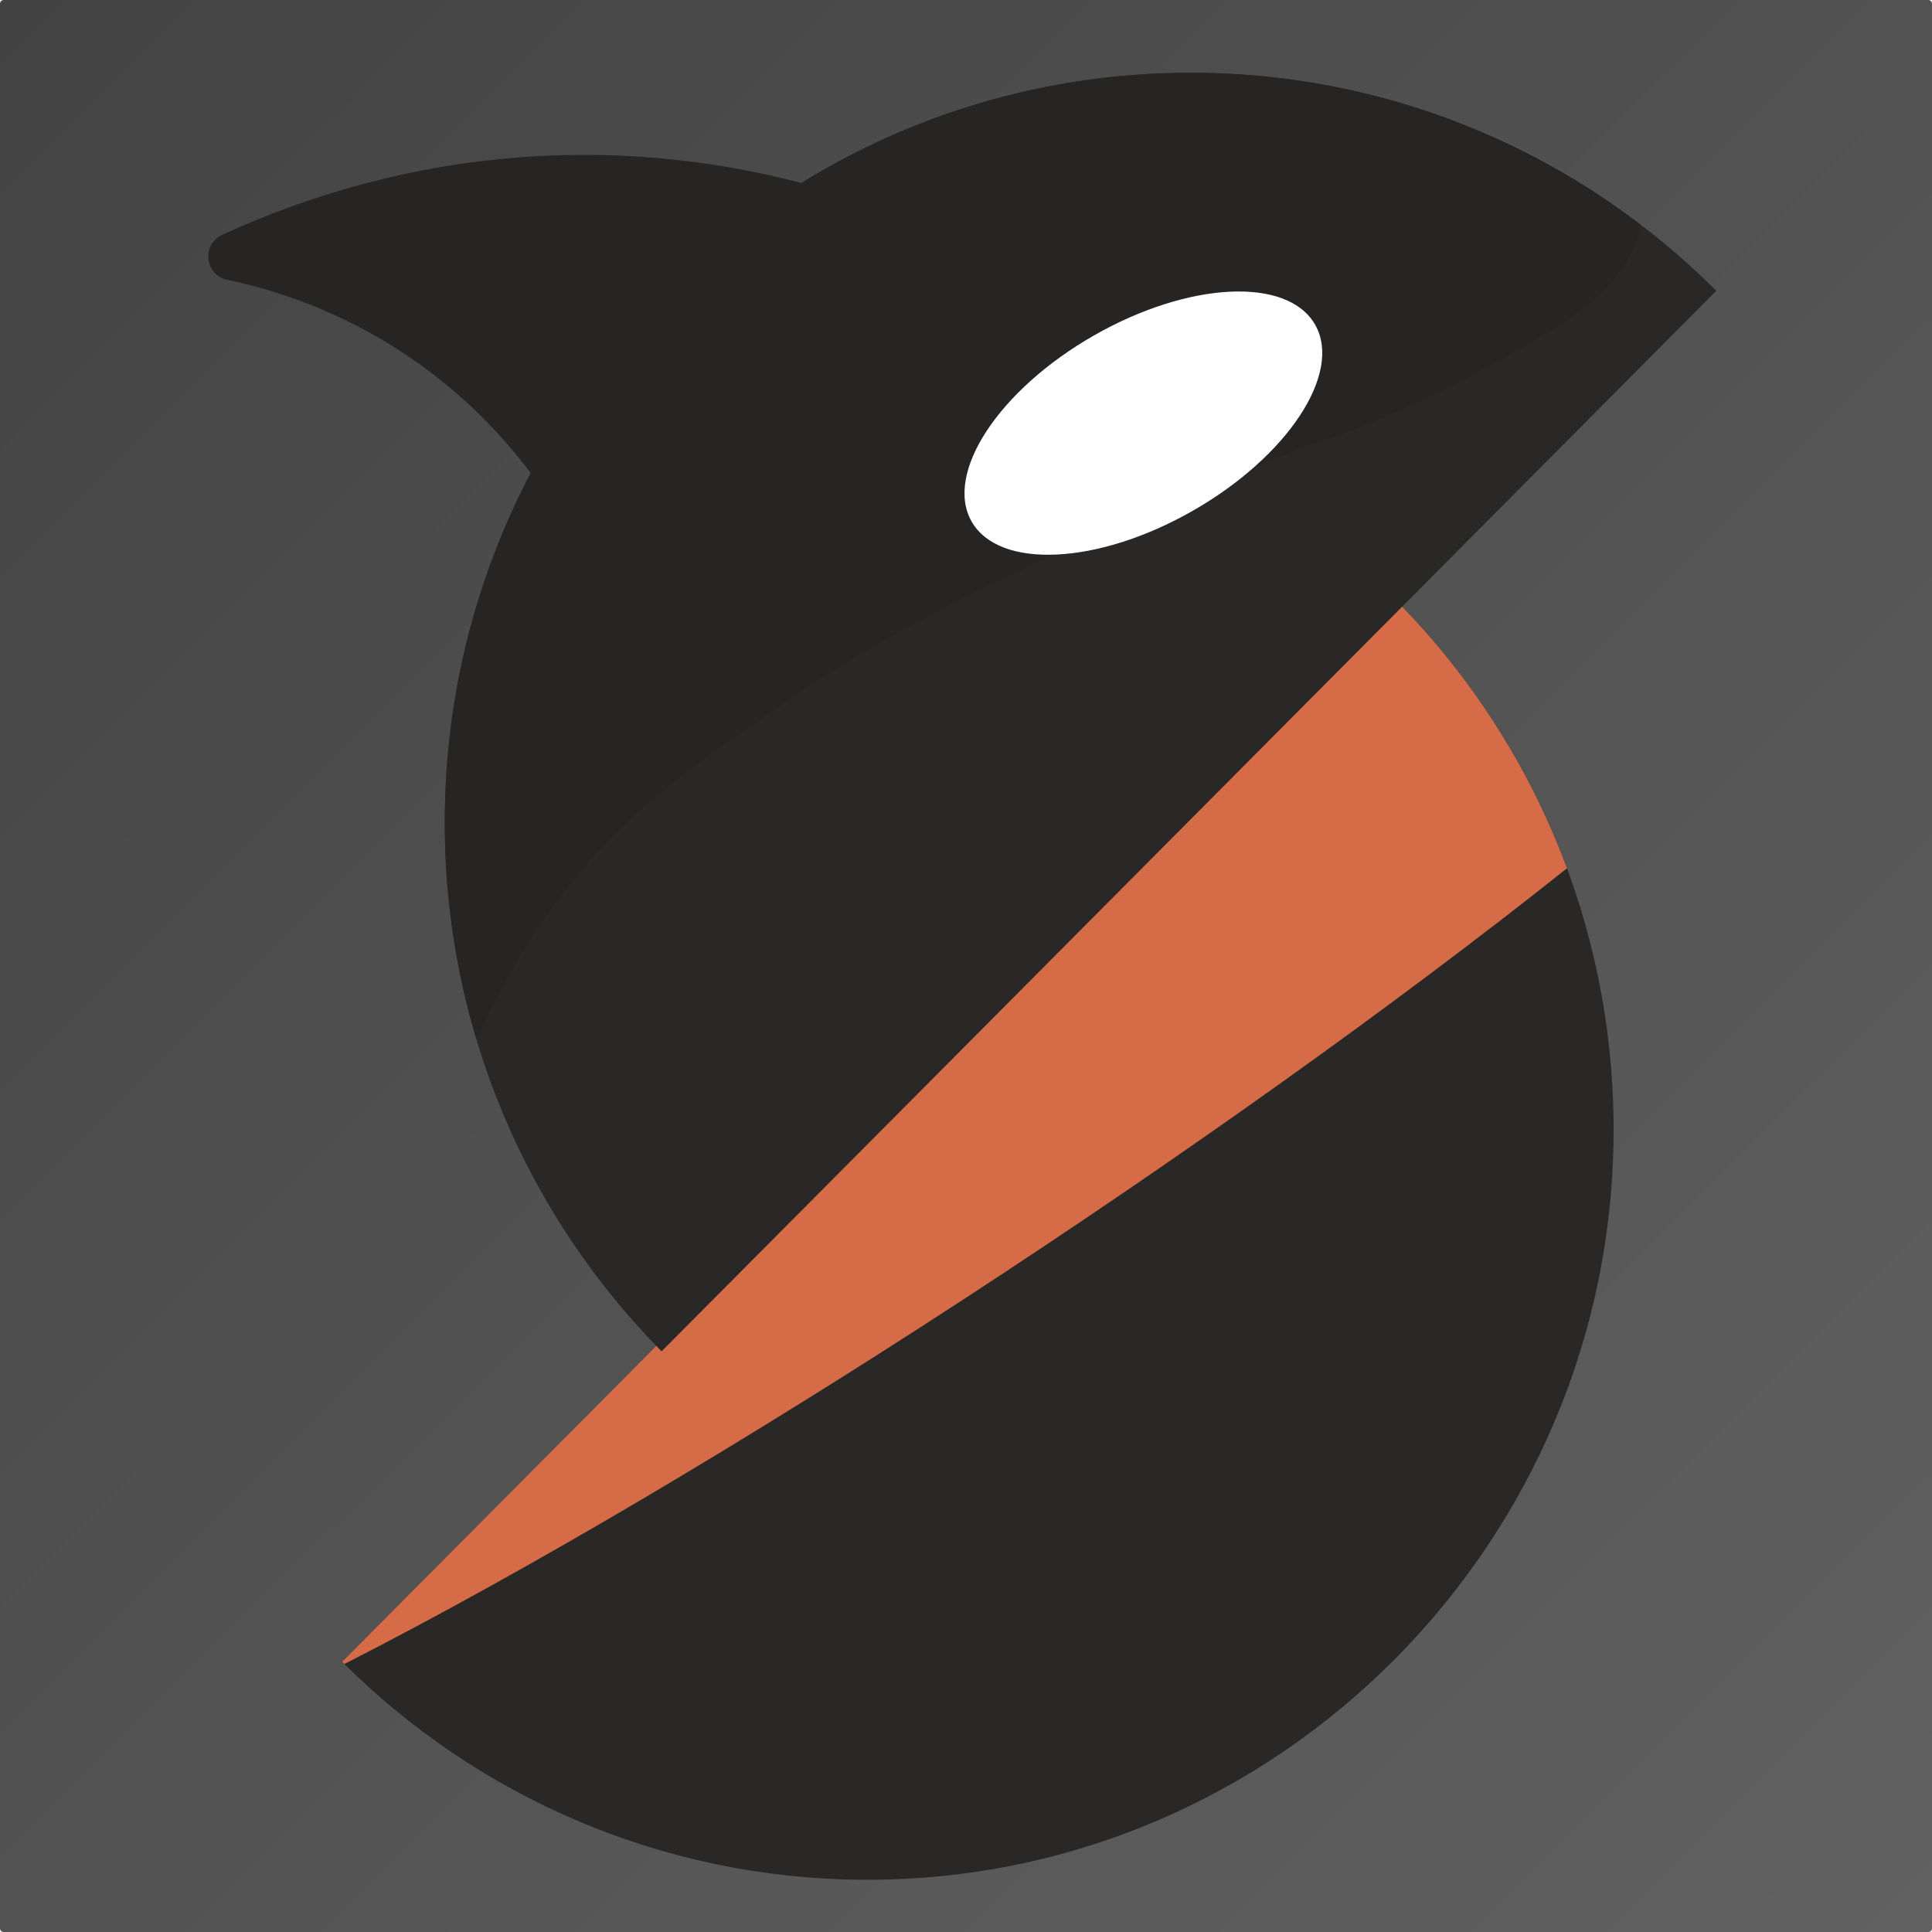
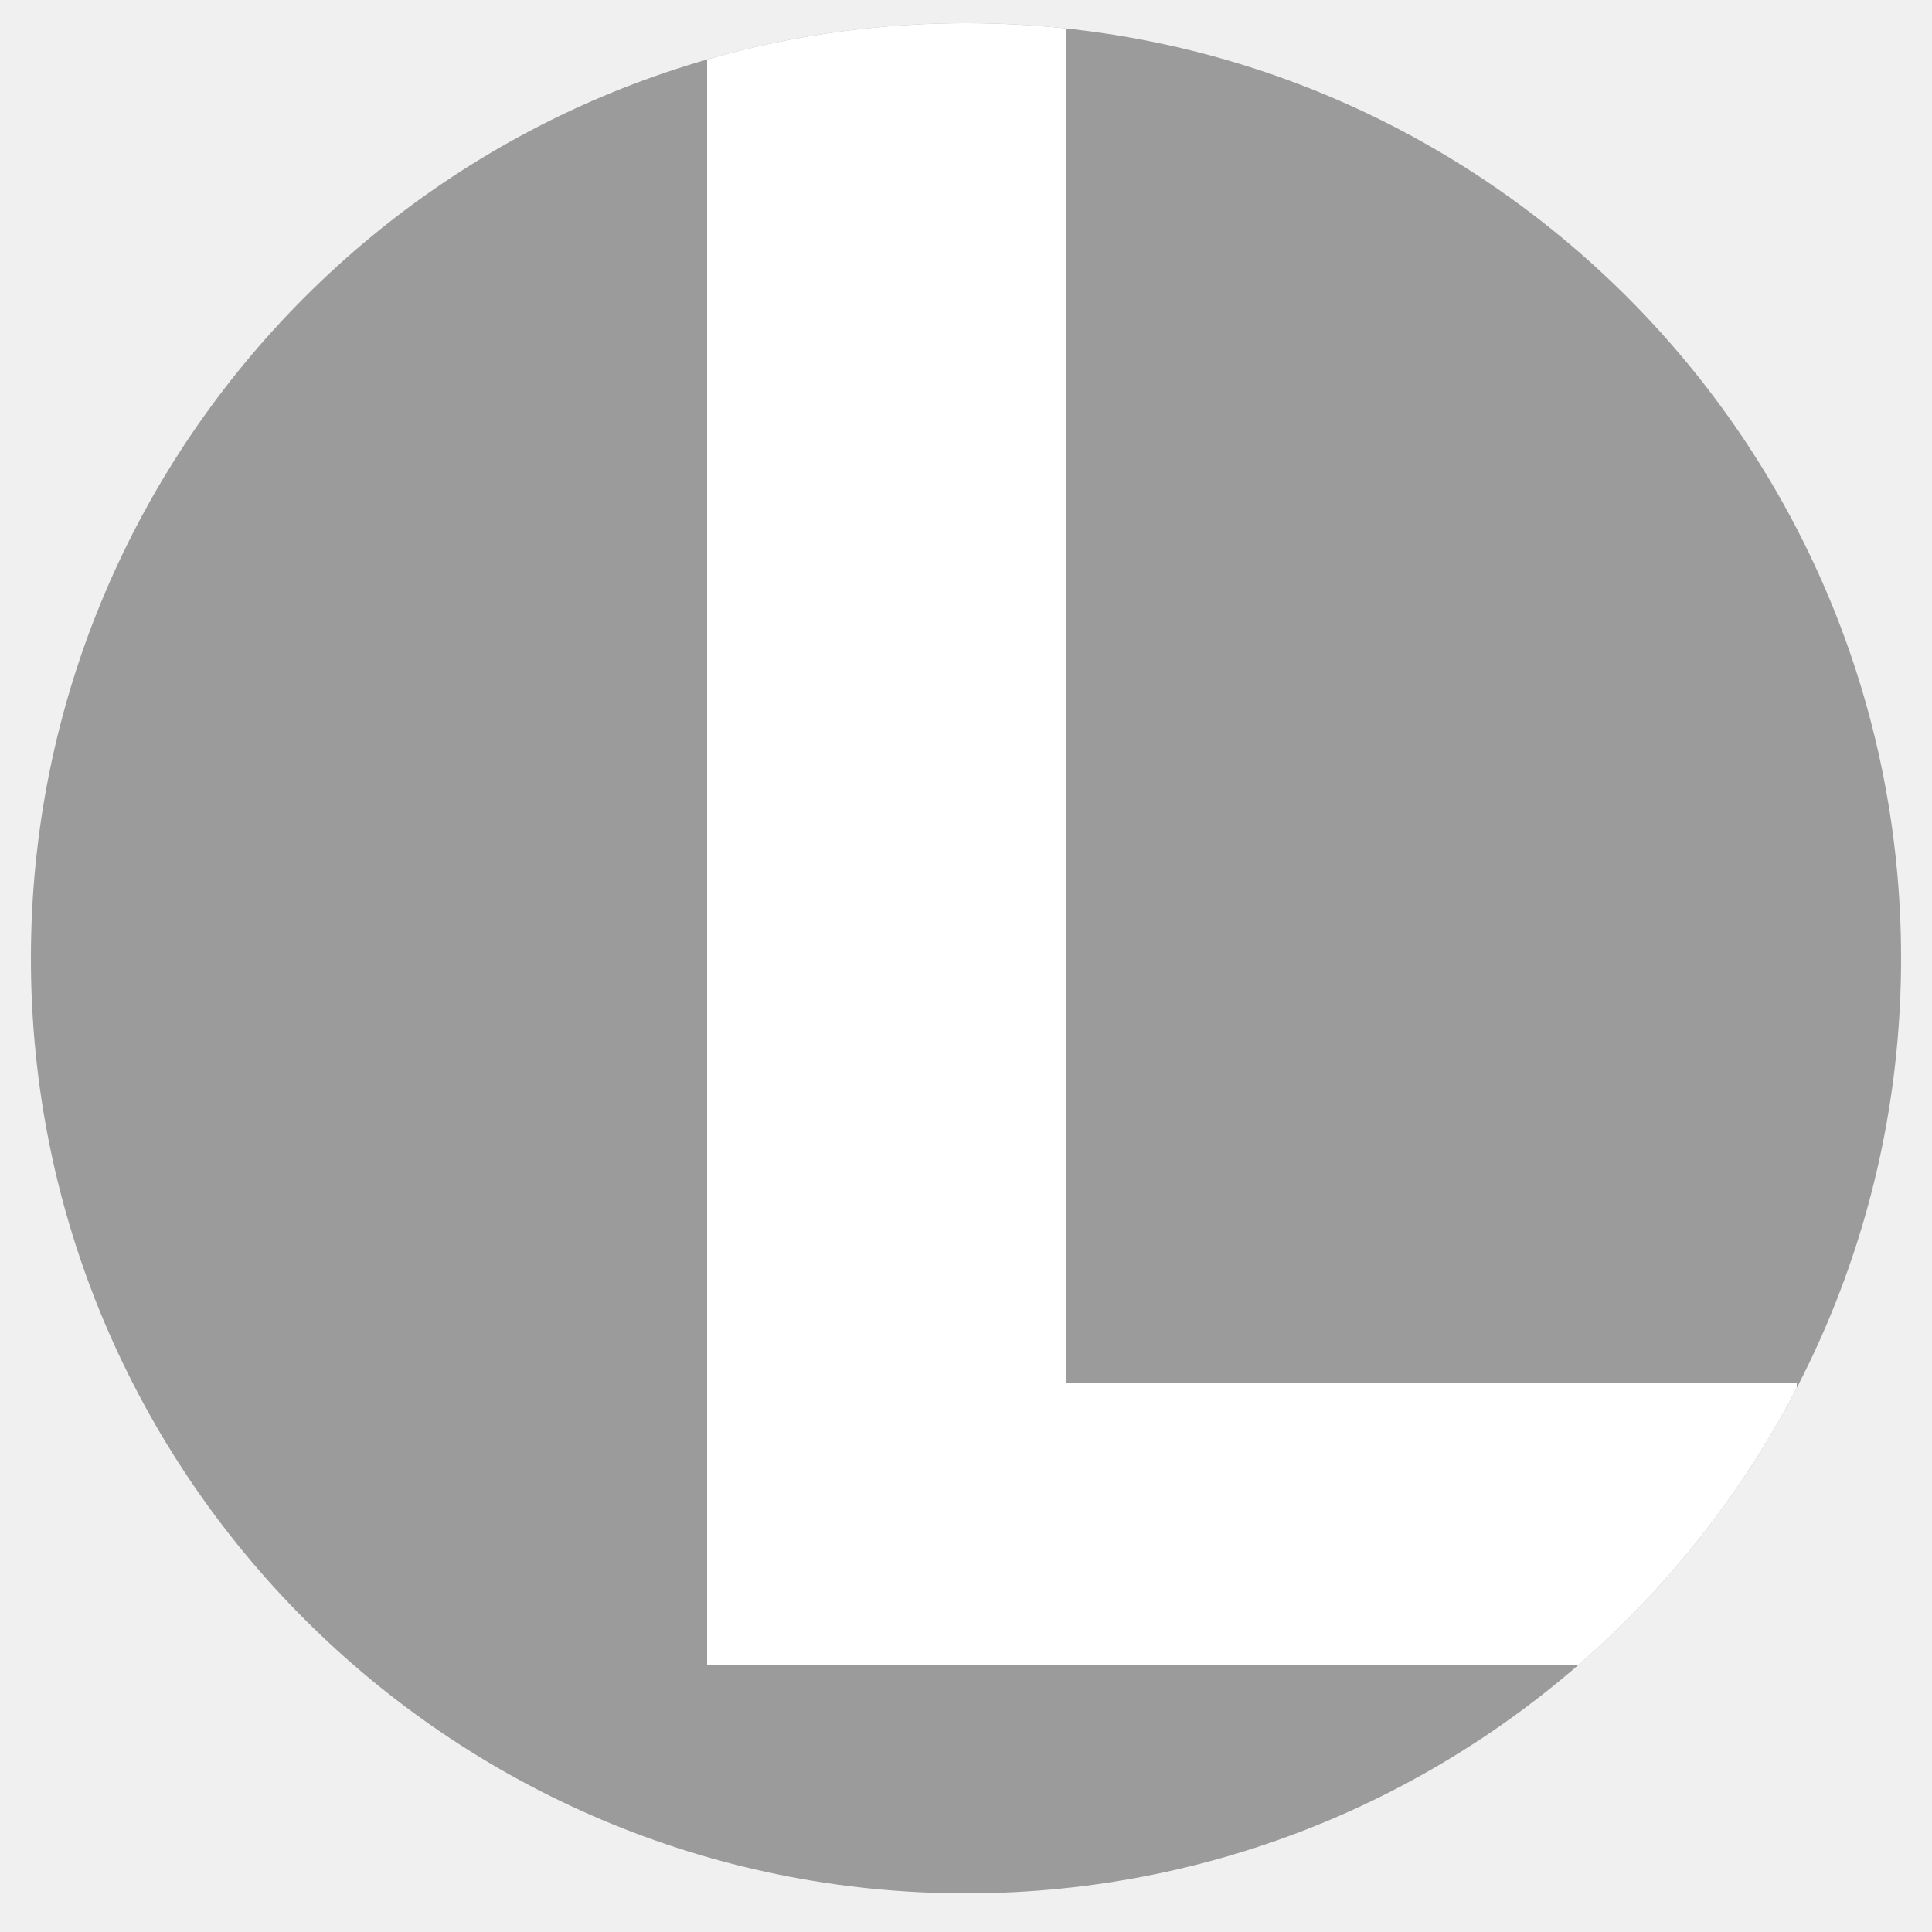
- <svg xmlns="http://www.w3.org/2000/svg" xmlns:xlink="http://www.w3.org/1999/xlink" version="1.1" id="svg2" width="1024" height="1024" viewBox="0 0 1024 1024">
-   <defs id="defs6">
-     <linearGradient id="linearGradient619">
-       <stop style="stop-color:#434343;stop-opacity:1;" offset="0" id="stop615" />
-       <stop style="stop-color:#616161;stop-opacity:1;" offset="1" id="stop617" />
-     </linearGradient>
-     <clipPath clipPathUnits="userSpaceOnUse" id="clipPath16">
-       <path d="M 0,792 H 612 V 0 H 0 Z" id="path14" />
+ <svg xmlns="http://www.w3.org/2000/svg" width="1024" height="1024" viewBox="0 0 1024 1024" role="img" aria-label="InlongSlicer grayscale logo">
+   <defs>
+     <clipPath id="inlong-il-clip">
+       <circle cx="512" cy="507.904" r="495.616" />
    </clipPath>
-     <linearGradient xlink:href="#linearGradient619" id="linearGradient621" x1="1.001" y1="0.501" x2="1024" y2="1024.997" gradientUnits="userSpaceOnUse" gradientTransform="matrix(1.00007,0,0,1.000057,-0.06245207,-0.06244275)" />
  </defs>
-   <g id="layer1" transform="matrix(0.9989575,0,0,0.9979921,-0.933722,0.06231743)">
-     <rect style="fill:url(#linearGradient621);fill-opacity:1;stroke-width:1" id="rect457" width="1025.069" height="1026.06" x="0.935" y="-0.062" rx="2" ry="2" />
-   </g>
-   <g id="g8" transform="matrix(1.333333,0,0,-1.333333,0,1056)">
-     <g id="g10" transform="translate(76.25895,16.06244)">
-       <g id="g12" clip-path="url(#clipPath16)">
-         <g id="g18" transform="translate(59.7287,115.3517)">
-           <path d="m 0,0 c 53.332,-53.285 126.698,-86.317 207.744,-86.646 164.049,-0.664 298.355,134.38 297.699,299.337 -0.324,81.496 -33.176,155.271 -86.17,208.899 z" style="fill:#292826;fill-opacity:1;fill-rule:nonzero;stroke:none" id="path20" />
-         </g>
-         <g id="g22" transform="translate(479.0017,536.9419)">
-           <path d="m 0,0 -419.273,-421.59 c 0.298,-0.298 0.606,-0.587 0.906,-0.884 146.894,74.925 348.023,206.579 486.003,316.297 C 52.756,-65.97 29.506,-29.859 0,0" style="fill:#D66C47;fill-opacity:1;fill-rule:nonzero;stroke:none" id="path24" />
-         </g>
-         <g id="g26" transform="translate(397.0372,747)">
-           <path d="m 0,0 c -163.742,0 -296.482,-133.473 -296.482,-298.121 0,-81.979 32.915,-156.223 86.172,-210.117 l 419.273,421.59 C 155.364,-33.096 81.529,0 0,0" style="fill:#292826;fill-opacity:1;fill-rule:nonzero;stroke:none" id="path28" />
-         </g>
-         <g id="g30" transform="translate(397.0372,747)">
-           <path d="m 0,0 c -56.714,0 -109.702,-16.022 -154.751,-43.796 -24.127,6.312 -54.061,11.37 -88.437,11.157 -59.938,-0.372 -108.713,-16.603 -141.822,-31.784 -8.218,-3.768 -6.898,-15.967 1.941,-17.829 21.801,-4.593 50.498,-14.324 78.883,-35.28 17.931,-13.238 31.574,-27.883 41.856,-41.597 -21.794,-41.504 -34.152,-88.793 -34.152,-138.992 0,-29.952 4.412,-58.865 12.586,-86.137 12.54,27.79 25.699,46.391 29.916,52.184 27.229,37.41 56.015,56.883 98.542,85.651 31.328,21.193 74.856,46.047 199.916,97.449 0,0 39.121,11.017 91.587,42.212 20.912,12.433 36.823,24.17 41.863,42.526 0.355,1.293 0.677,2.57 0.973,3.83 C 129.175,-22.506 67.208,0 0,0" style="fill:#262523;fill-opacity:1;fill-rule:nonzero;stroke:none" id="path32" />
-         </g>
-         <g id="g34" transform="translate(446.5563,646.8041)">
-           <path d="m 0,0 c 10.875,-19.229 -10.891,-52.305 -48.616,-73.879 -37.725,-21.573 -77.124,-23.474 -88,-4.245 -10.875,19.229 10.891,52.305 48.617,73.879 C -50.274,17.328 -10.875,19.229 0,0" style="fill:#ffffff;fill-opacity:1;fill-rule:nonzero;stroke:none" id="path36" />
-         </g>
-       </g>
+   <g>
+     <circle cx="512" cy="507.904" r="495.616" fill="#9B9B9B" />
+     <g clip-path="url(#inlong-il-clip)" fill="#FFFFFF">
+       <rect x="374.784" y="-28.672" width="190.464" height="909.312" />
+       <rect x="374.784" y="733.184" width="577.536" height="149.504" />
    </g>
  </g>
</svg>
